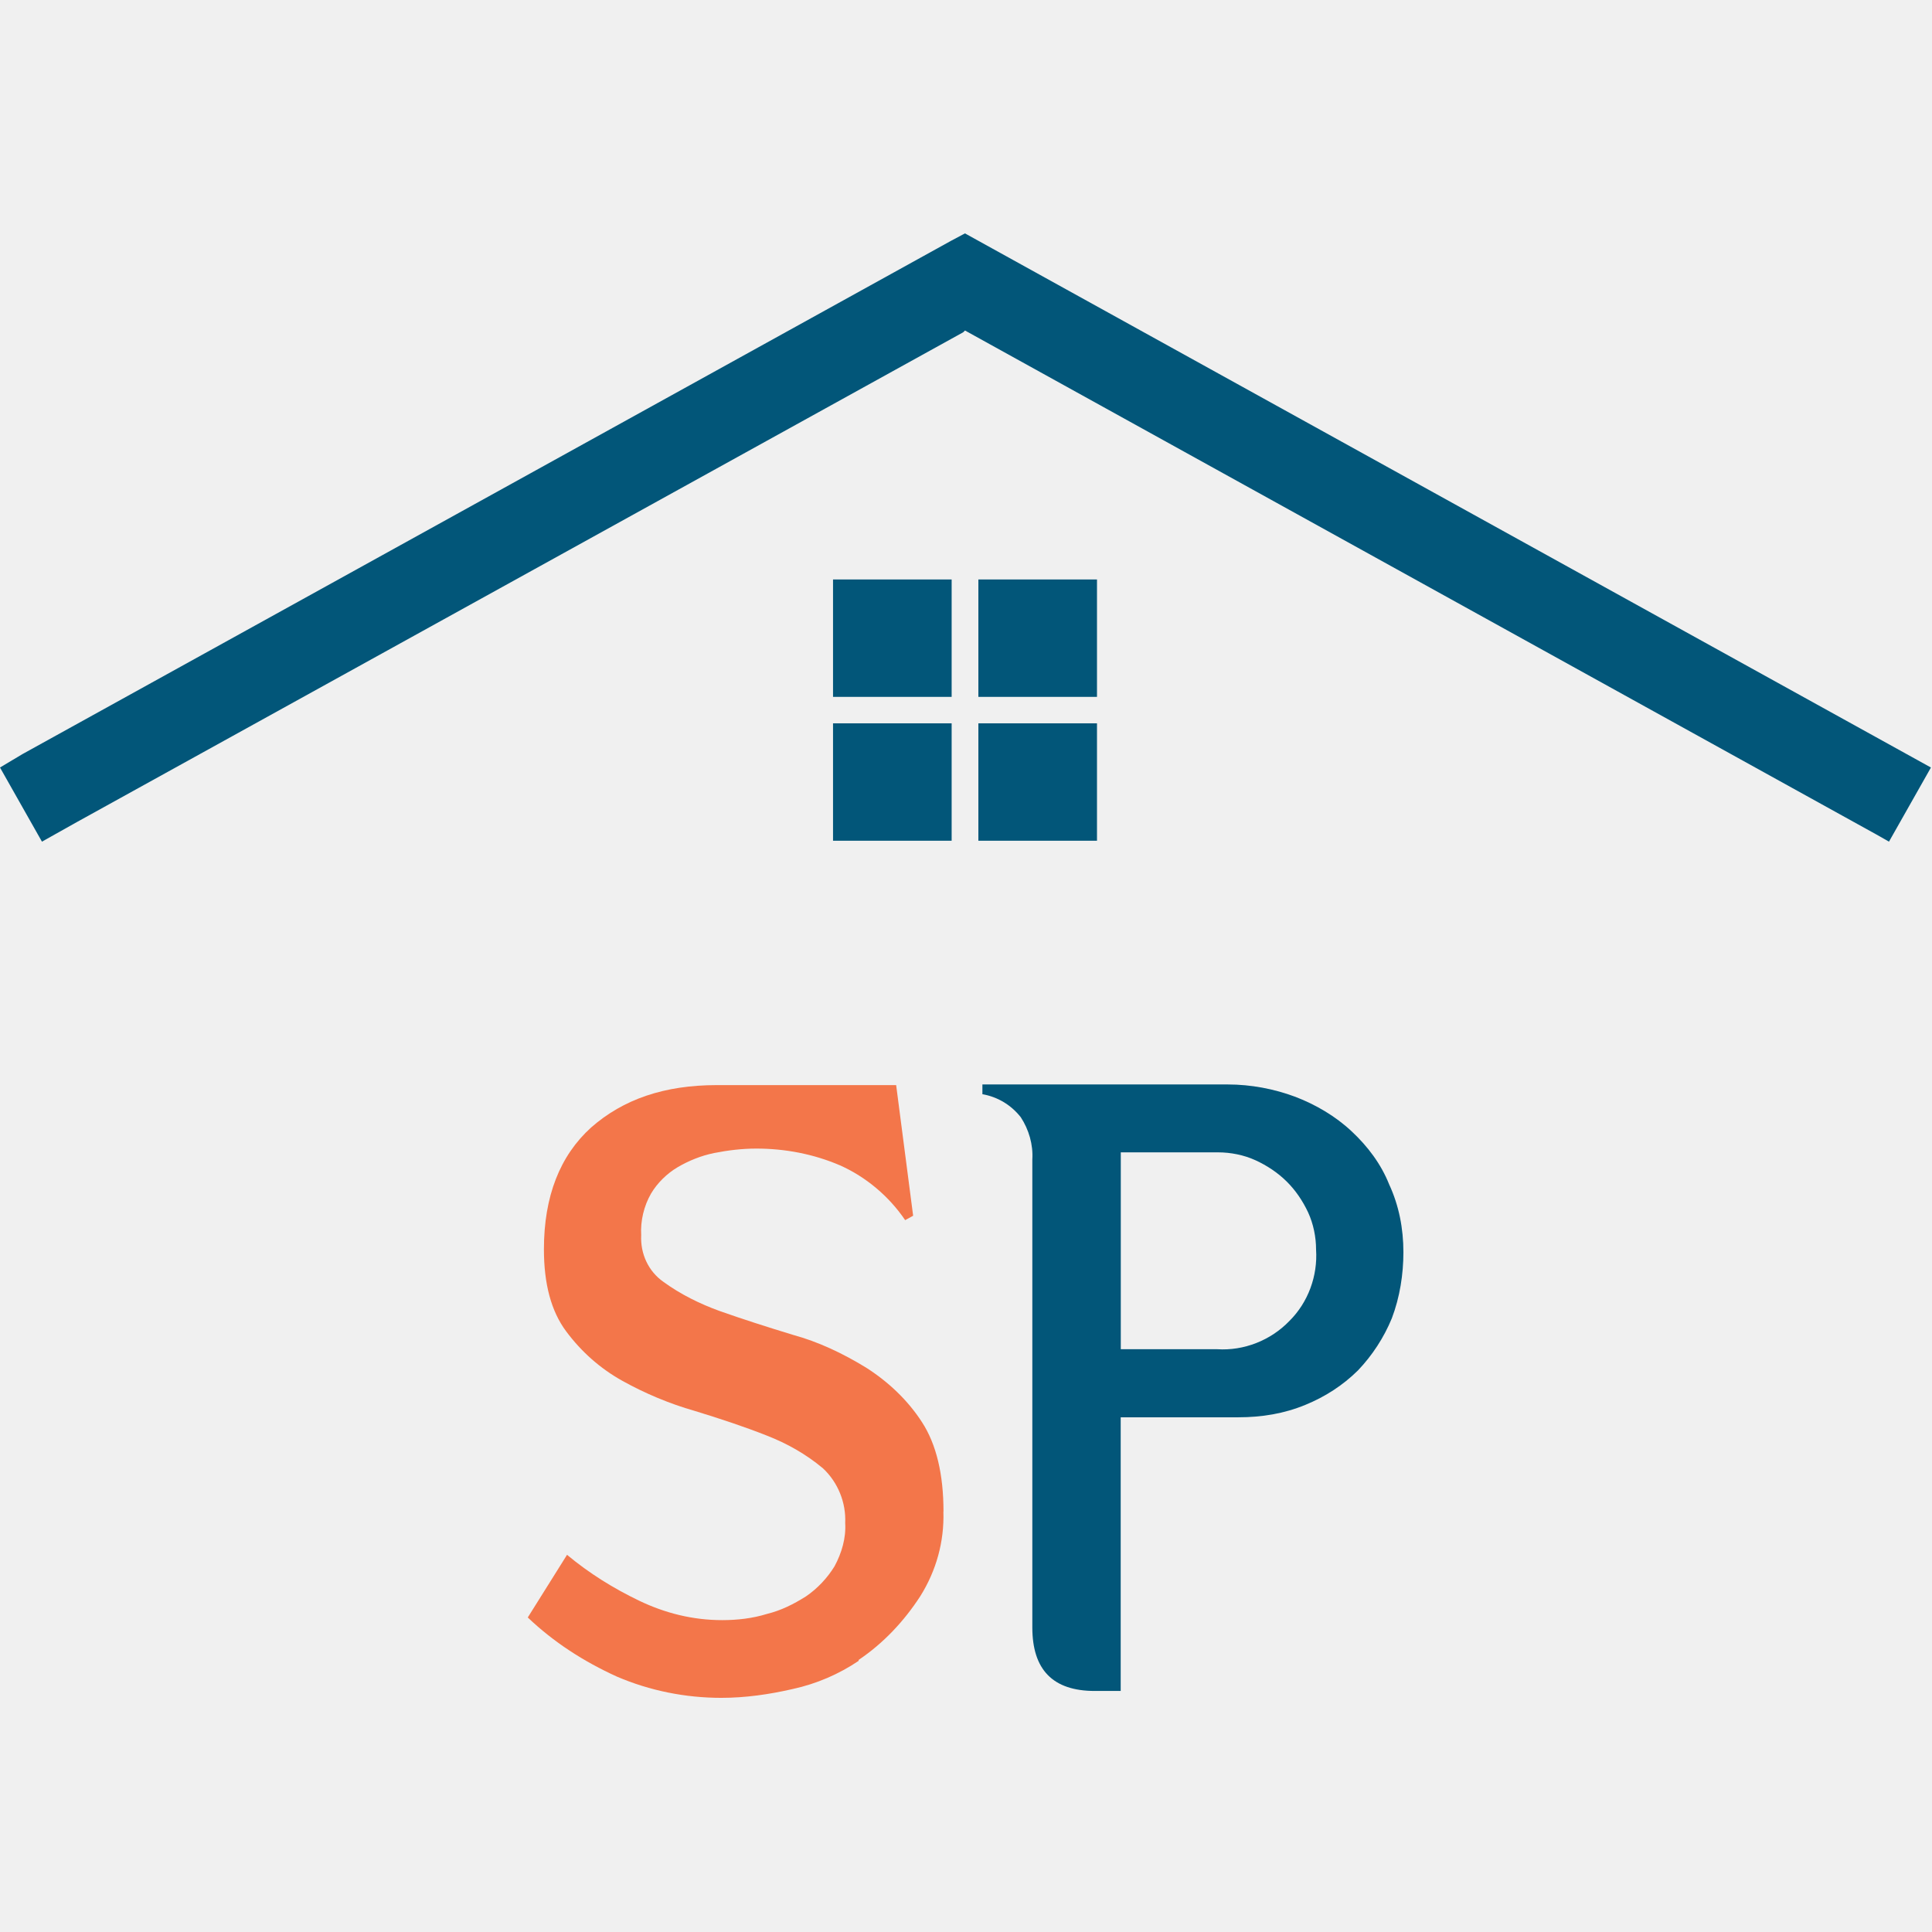
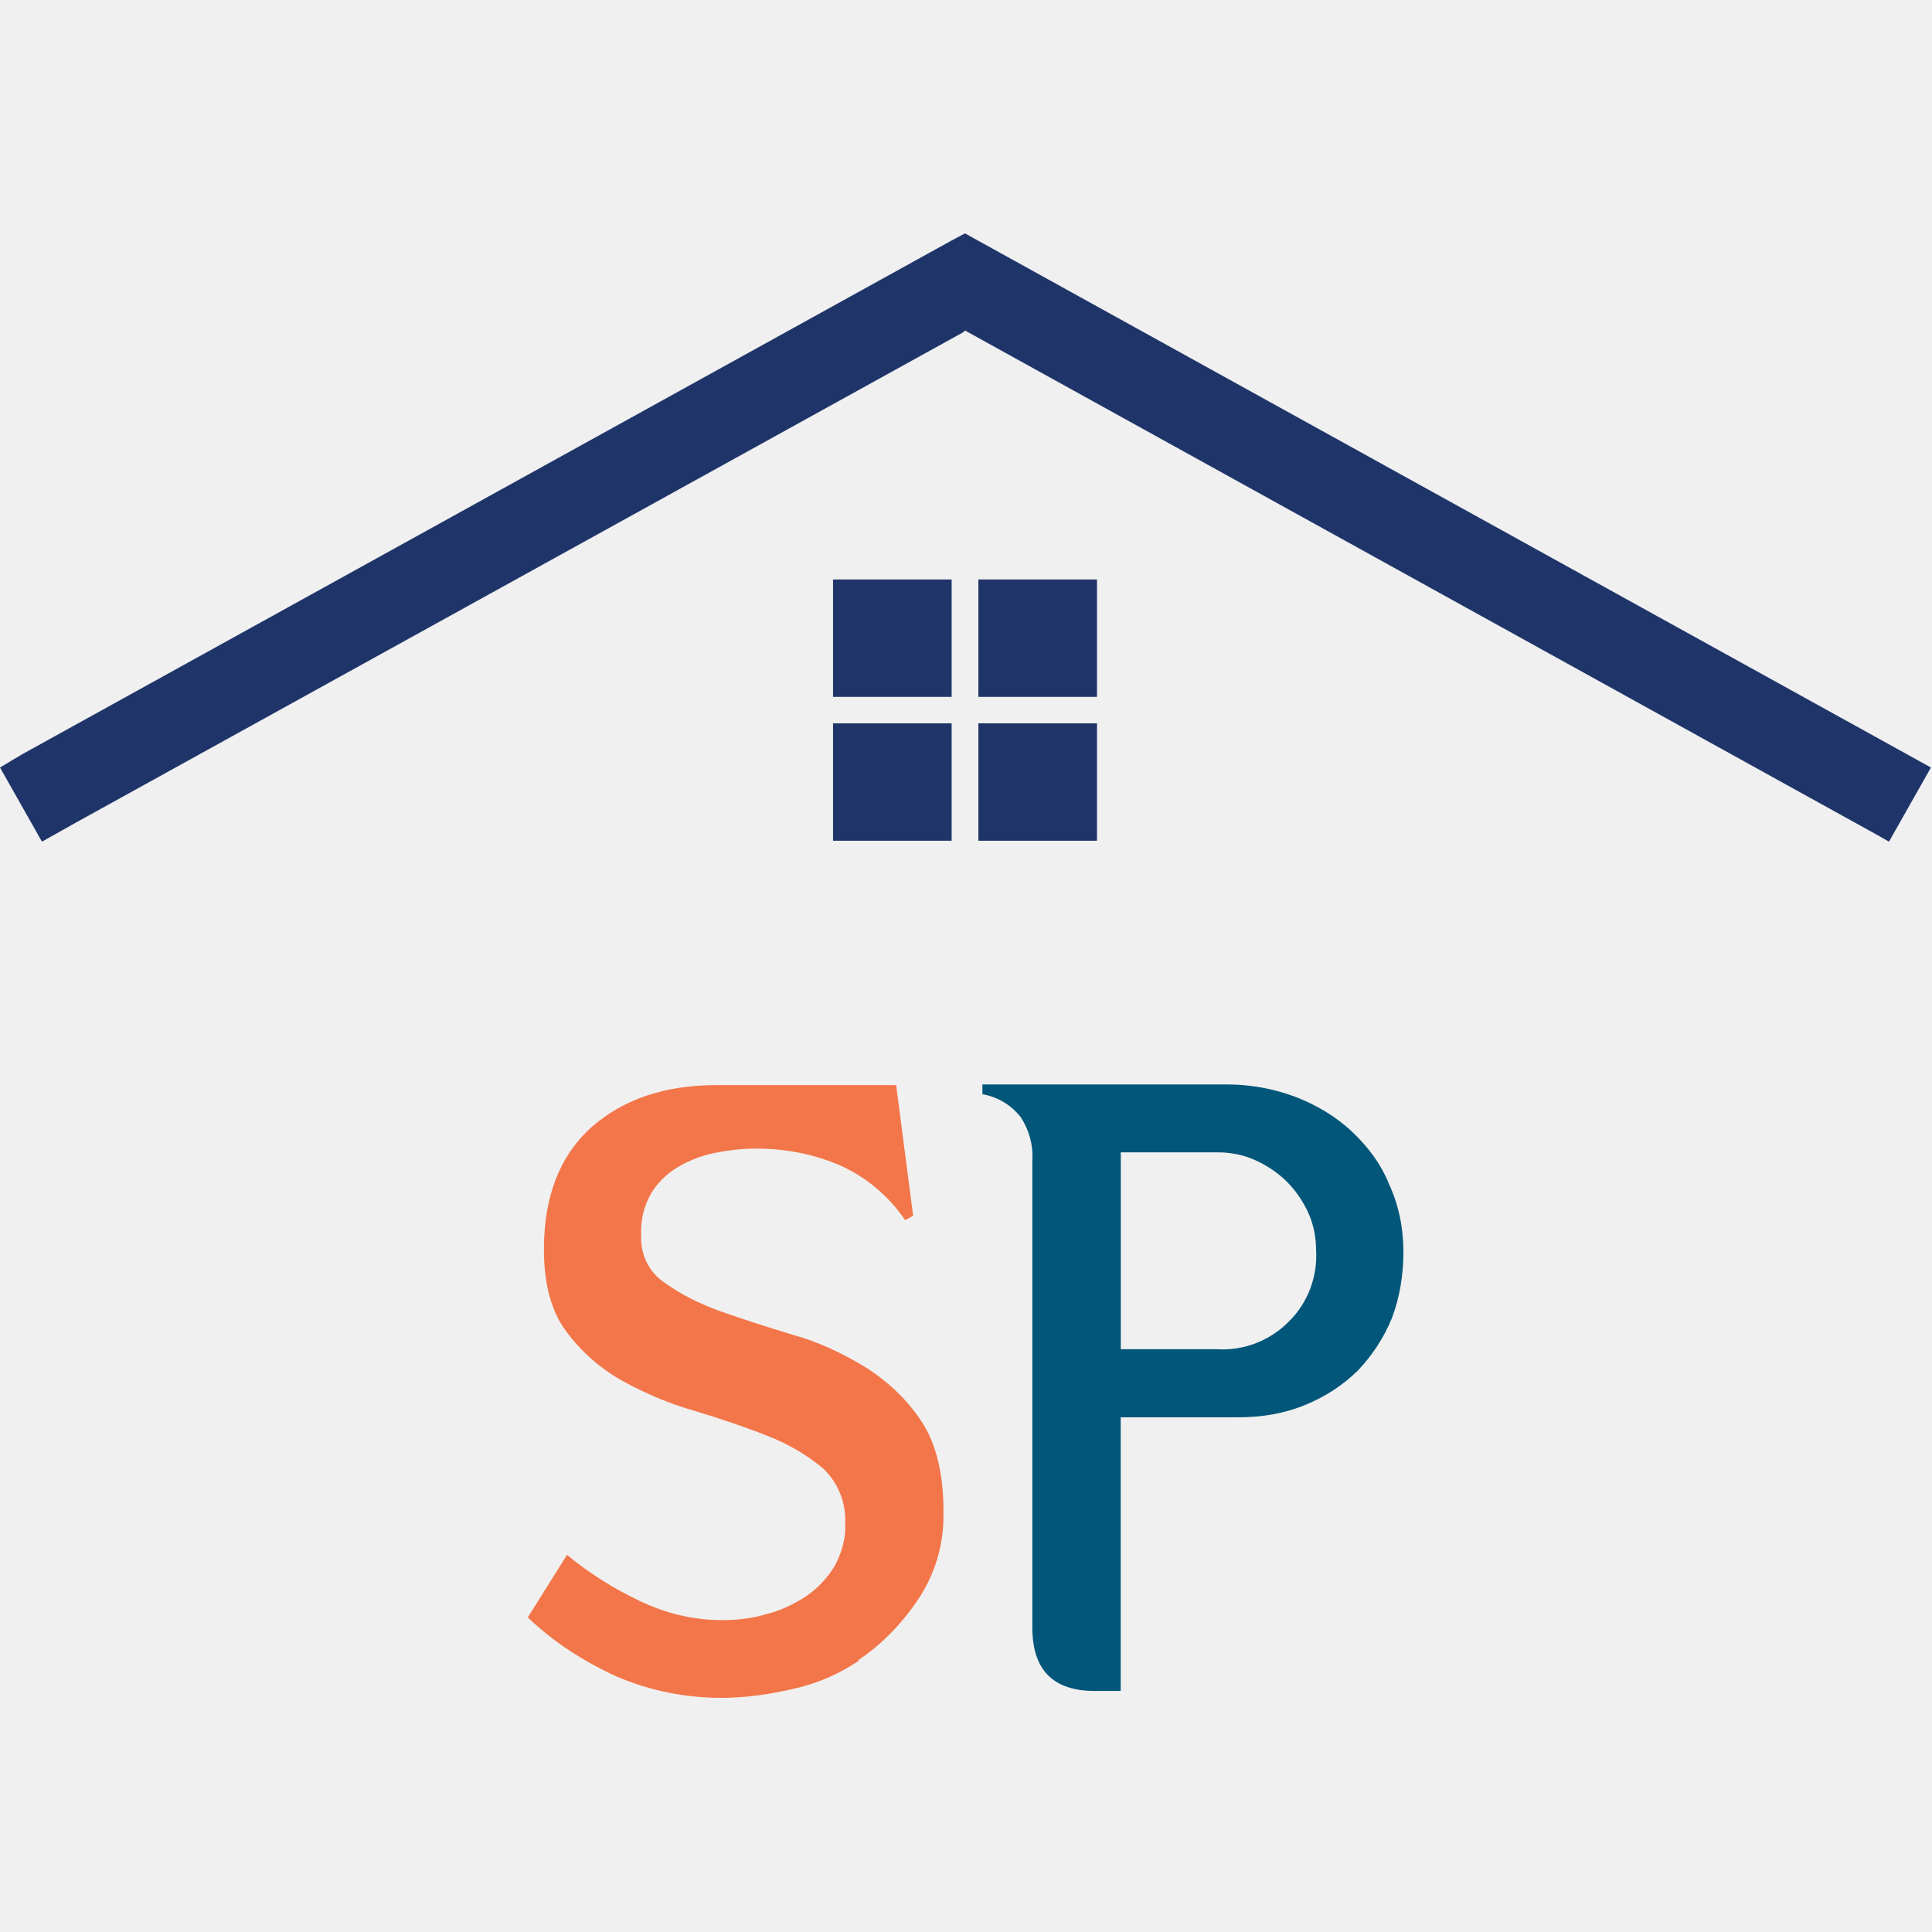
<svg xmlns="http://www.w3.org/2000/svg" version="1.1" width="1000" height="1000">
  <style>
    #light-icon {
      display: inline;
    }
    #dark-icon {
      display: none;
    }

    @media (prefers-color-scheme: dark) {
      #light-icon {
        display: none;
      }
      #dark-icon {
        display: inline;
      }
    }
  </style>
  <g id="light-icon">
    <svg version="1.1" width="1000" height="1000">
      <g>
        <g transform="matrix(0.6325111,0,0,0.6325111,-5.684341886080802e-14,120.8096)">
          <svg version="1.1" width="1581" height="1199">
            <svg width="1581" height="1199" viewBox="0 0 1581 1199" fill="none">
              <path d="M772.005 1046.01C772.764 1070.59 766.156 1094.42 753.016 1115.32C739.877 1135.54 723.091 1153.59 702.66 1167.34V1168.1C686.634 1178.92 668.329 1186.89 648.657 1191.17C629.669 1195.54 609.997 1198.39 590.249 1198.39C561.083 1198.39 531.841 1192.6 504.878 1181.03C477.839 1168.77 453.078 1152.83 431.887 1132.61L464.015 1081.34C482.244 1096.53 501.992 1108.78 523.107 1118.93C544.298 1129.08 566.932 1134.79 591.009 1134.79C603.389 1134.79 615.845 1133.36 627.466 1129.76C639.163 1126.9 649.341 1121.79 659.594 1115.32C669.088 1108.86 677.139 1100.14 682.912 1090.74C688.76 1079.91 692.406 1067.66 691.646 1055.33C692.406 1038.72 685.798 1022.1 673.418 1010.53C659.518 998.948 644.252 990.303 627.466 983.762C609.237 976.545 589.49 970.005 568.375 963.54C547.943 957.751 527.512 949.106 509.283 938.957C491.055 928.808 475.712 915.126 463.332 898.512C450.951 881.898 445.103 859.495 445.103 831.304C445.103 787.927 458.243 754.699 483.763 731.619C510.043 708.54 543.614 696.963 586.679 696.963H733.345L747.244 803.864L740.712 807.473C727.572 788.002 708.584 772.064 687.469 762.667C665.595 753.27 642.201 748.91 618.883 748.91C607.187 748.91 595.566 750.338 584.553 752.519C573.615 754.699 563.362 758.984 554.627 764.096C545.893 769.208 537.842 777.101 532.753 785.747C526.904 795.895 524.018 808.149 524.702 819.727C523.942 834.912 530.55 849.346 542.93 857.991C556.83 868.14 572.856 876.034 588.882 881.823C607.111 888.288 627.542 894.828 648.733 901.293C669.924 907.082 689.596 916.479 708.584 928.056C726.813 939.633 742.915 954.819 754.535 972.862C766.232 990.904 772.081 1015.49 772.081 1045.86L772.005 1046.01Z" fill="#F3764A" />
              <path d="M1148.44 833.635C1148.44 851.677 1145.56 870.472 1138.95 887.837C1132.42 903.7 1122.92 918.209 1111.23 930.463C1098.85 942.716 1084.19 952.114 1068.16 958.654C1050.62 965.871 1032.39 968.803 1013.4 968.803H917.09V1192.75H895.899C861.569 1192.75 844.783 1175.39 844.783 1140.73V757.857C845.543 745.603 841.897 733.274 835.289 723.2C827.238 713.052 816.301 706.586 803.92 704.406V696.438H1004.66C1023.65 696.438 1042.64 700.046 1060.11 706.586C1076.9 713.052 1092.92 722.449 1106.06 734.778C1119.2 747.031 1130.14 761.541 1136.75 778.155C1144.8 795.52 1148.44 814.239 1148.44 833.785V833.635ZM1076.97 831.455C1076.97 821.306 1074.77 810.481 1070.44 801.084C1066.03 791.686 1060.19 783.041 1052.89 775.824C1045.6 768.607 1036.87 762.819 1027.37 758.458C1017.88 754.098 1006.94 751.993 996.689 751.993H917.166V913.097H996.005C1017.88 914.525 1039.83 905.88 1055.1 890.018C1070.44 874.832 1078.41 853.181 1076.97 831.53V831.455Z" fill="#025679" />
-               <path d="M1580.13 437.078L1545.8 497.745L1535.62 491.957L789.683 79.462L788.24 80.89L62.737 481.808L34.331 497.745L0 437.078L18.229 426.177L778.746 5.789L788.24 0.752L789.683 0L1580.13 437.078Z" fill="#025679" />
-               <path d="M778.753 283.193H681.685V379.269H778.753V283.193Z" fill="#025679" />
-               <path d="M897.693 283.193H800.625V379.269H897.693V283.193Z" fill="#025679" />
-               <path d="M778.753 400.916H681.685V496.992H778.753V400.916Z" fill="#025679" />
-               <path d="M897.693 400.916H800.625V496.992H897.693V400.916Z" fill="#025679" />
+               <path d="M1580.13 437.078L1545.8 497.745L1535.62 491.957L789.683 79.462L788.24 80.89L62.737 481.808L34.331 497.745L0 437.078L18.229 426.177L778.746 5.789L788.24 0.752L789.683 0L1580.13 437.078Z" fill="#1F356A" />
+               <path d="M778.753 283.193H681.685V379.269H778.753V283.193Z" fill="#1F356A" />
+               <path d="M897.693 283.193H800.625V379.269H897.693V283.193Z" fill="#1F356A" />
+               <path d="M778.753 400.916H681.685V496.992H778.753V400.916Z" fill="#1F356A" />
+               <path d="M897.693 400.916H800.625V496.992H897.693V400.916Z" fill="#1F356A" />
            </svg>
          </svg>
        </g>
      </g>
    </svg>
  </g>
  <g id="dark-icon">
    <svg version="1.1" width="1000" height="1000">
      <g>
        <g transform="matrix(0.6325111,0,0,0.6325111,-5.684341886080802e-14,120.8096)">
          <svg version="1.1" width="1581" height="1199">
            <svg width="1581" height="1199" viewBox="0 0 1581 1199" fill="none">
              <path d="M772.004 1046.01C772.764 1070.59 766.156 1094.42 753.016 1115.32C739.876 1135.54 723.09 1153.59 702.659 1167.34V1168.1C686.633 1178.92 668.328 1186.89 648.657 1191.17C629.668 1195.54 609.996 1198.39 590.249 1198.39C561.083 1198.39 531.841 1192.6 504.878 1181.03C477.838 1168.77 453.078 1152.83 431.887 1132.61L464.015 1081.34C482.244 1096.53 501.991 1108.78 523.106 1118.93C544.297 1129.08 566.931 1134.79 591.008 1134.79C603.389 1134.79 615.845 1133.36 627.466 1129.76C639.162 1126.9 649.34 1121.79 659.594 1115.32C669.088 1108.86 677.139 1100.14 682.911 1090.74C688.76 1079.91 692.405 1067.66 691.646 1055.33C692.405 1038.72 685.798 1022.1 673.417 1010.53C659.518 998.948 644.251 990.303 627.466 983.762C609.237 976.545 589.489 970.005 568.374 963.54C547.943 957.751 527.512 949.106 509.283 938.957C491.054 928.808 475.712 915.126 463.331 898.512C450.951 881.898 445.103 859.495 445.103 831.304C445.103 787.927 458.242 754.699 483.763 731.619C510.042 708.54 543.614 696.963 586.679 696.963H733.344L747.243 803.864L740.712 807.473C727.572 788.002 708.583 772.064 687.469 762.667C665.594 753.27 642.201 748.91 618.883 748.91C607.186 748.91 595.565 750.338 584.552 752.519C573.615 754.699 563.361 758.984 554.627 764.096C545.892 769.208 537.841 777.101 532.752 785.747C526.904 795.895 524.018 808.149 524.701 819.727C523.942 834.912 530.55 849.346 542.93 857.991C556.829 868.14 572.855 876.034 588.882 881.823C607.11 888.288 627.542 894.828 648.732 901.293C669.923 907.082 689.595 916.479 708.583 928.056C726.812 939.633 742.914 954.819 754.535 972.862C766.232 990.904 772.08 1015.49 772.08 1045.86L772.004 1046.01Z" fill="#F3764A" />
              <path d="M1148.44 833.635C1148.44 851.677 1145.56 870.472 1138.95 887.837C1132.42 903.7 1122.92 918.209 1111.23 930.463C1098.85 942.716 1084.19 952.114 1068.16 958.654C1050.62 965.871 1032.39 968.803 1013.4 968.803H917.09V1192.75H895.899C861.568 1192.75 844.783 1175.39 844.783 1140.73V757.857C845.542 745.603 841.896 733.274 835.289 723.2C827.238 713.052 816.3 706.586 803.92 704.406V696.438H1004.66C1023.65 696.438 1042.64 700.046 1060.11 706.586C1076.89 713.052 1092.92 722.449 1106.06 734.778C1119.2 747.031 1130.14 761.541 1136.75 778.155C1144.8 795.52 1148.44 814.239 1148.44 833.785V833.635ZM1076.97 831.455C1076.97 821.306 1074.77 810.481 1070.44 801.084C1066.03 791.686 1060.19 783.041 1052.89 775.824C1045.6 768.607 1036.87 762.819 1027.37 758.458C1017.88 754.098 1006.94 751.993 996.689 751.993H917.166V913.097H996.005C1017.88 914.525 1039.83 905.88 1055.1 890.018C1070.44 874.832 1078.41 853.181 1076.97 831.53V831.455Z" fill="white" />
              <path d="M1580.13 437.078L1545.8 497.745L1535.62 491.957L789.683 79.462L788.24 80.89L62.737 481.808L34.331 497.745L0 437.078L18.229 426.177L778.746 5.789L788.24 0.752L789.683 0L1580.13 437.078Z" fill="white" />
              <path d="M778.753 283.193H681.686V379.269H778.753V283.193Z" fill="white" />
              <path d="M897.693 283.193H800.625V379.269H897.693V283.193Z" fill="white" />
              <path d="M778.753 400.916H681.686V496.992H778.753V400.916Z" fill="white" />
              <path d="M897.693 400.916H800.625V496.992H897.693V400.916Z" fill="white" />
            </svg>
          </svg>
        </g>
      </g>
    </svg>
  </g>
</svg>
